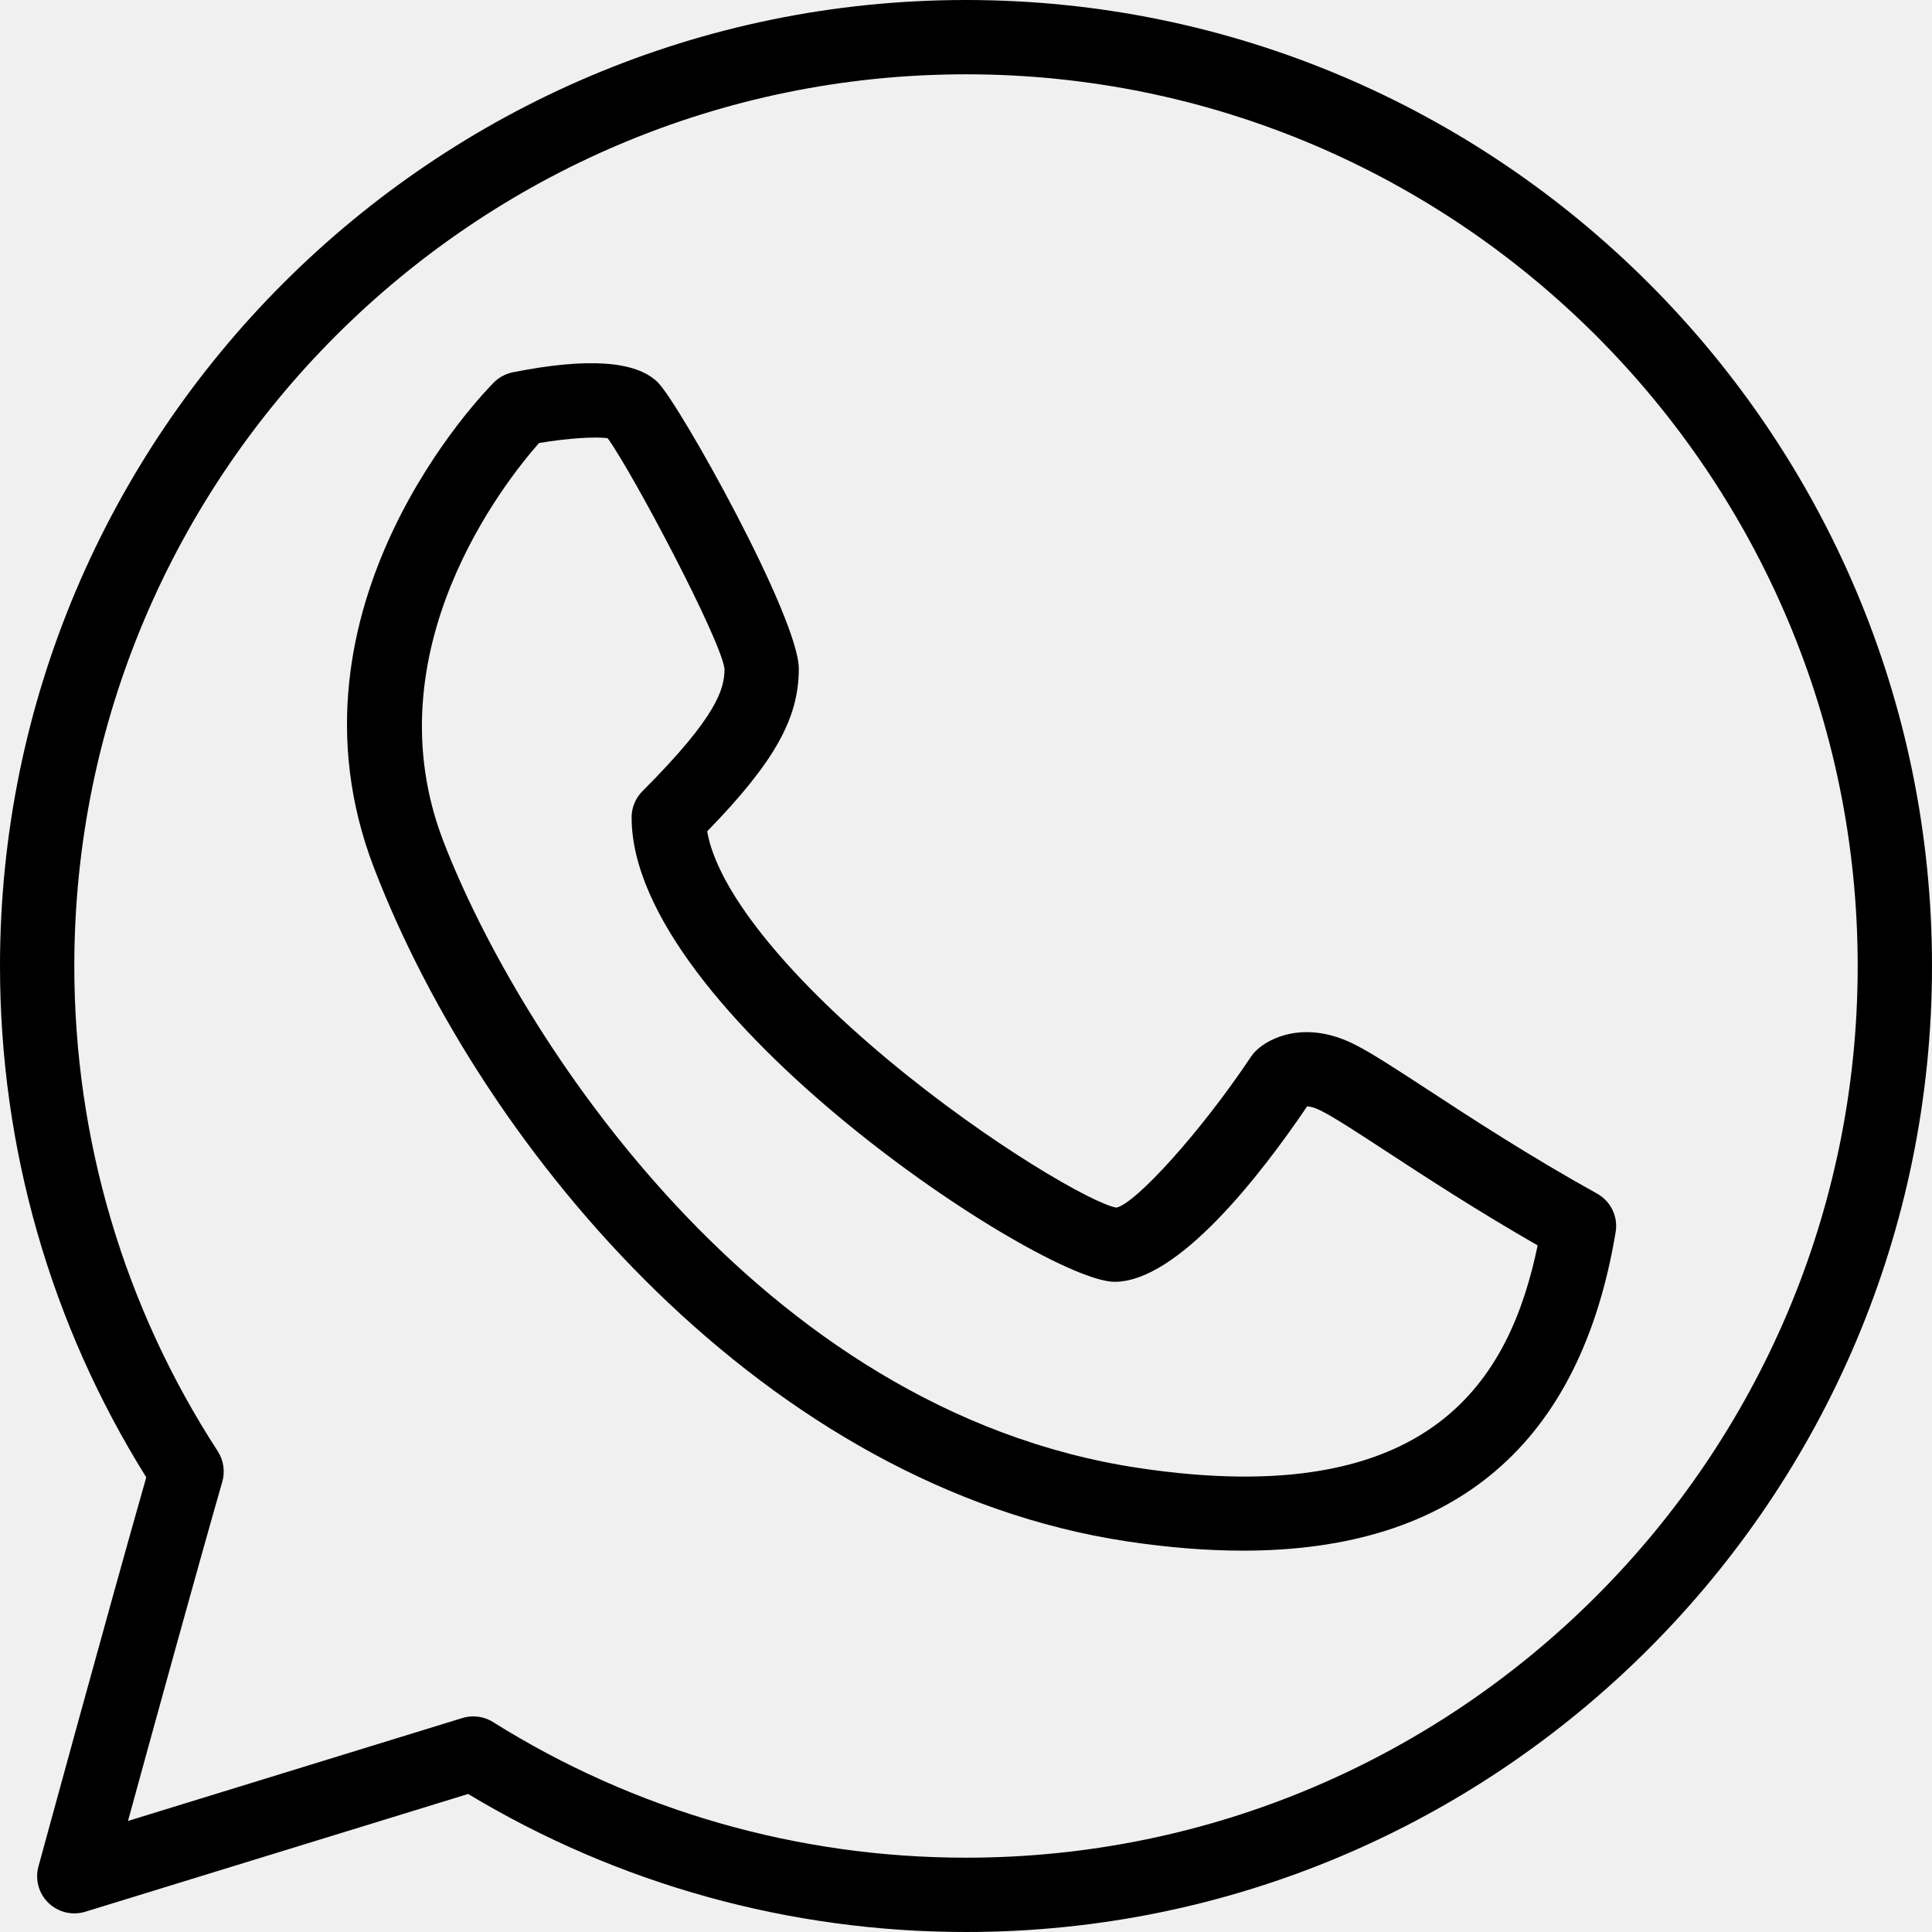
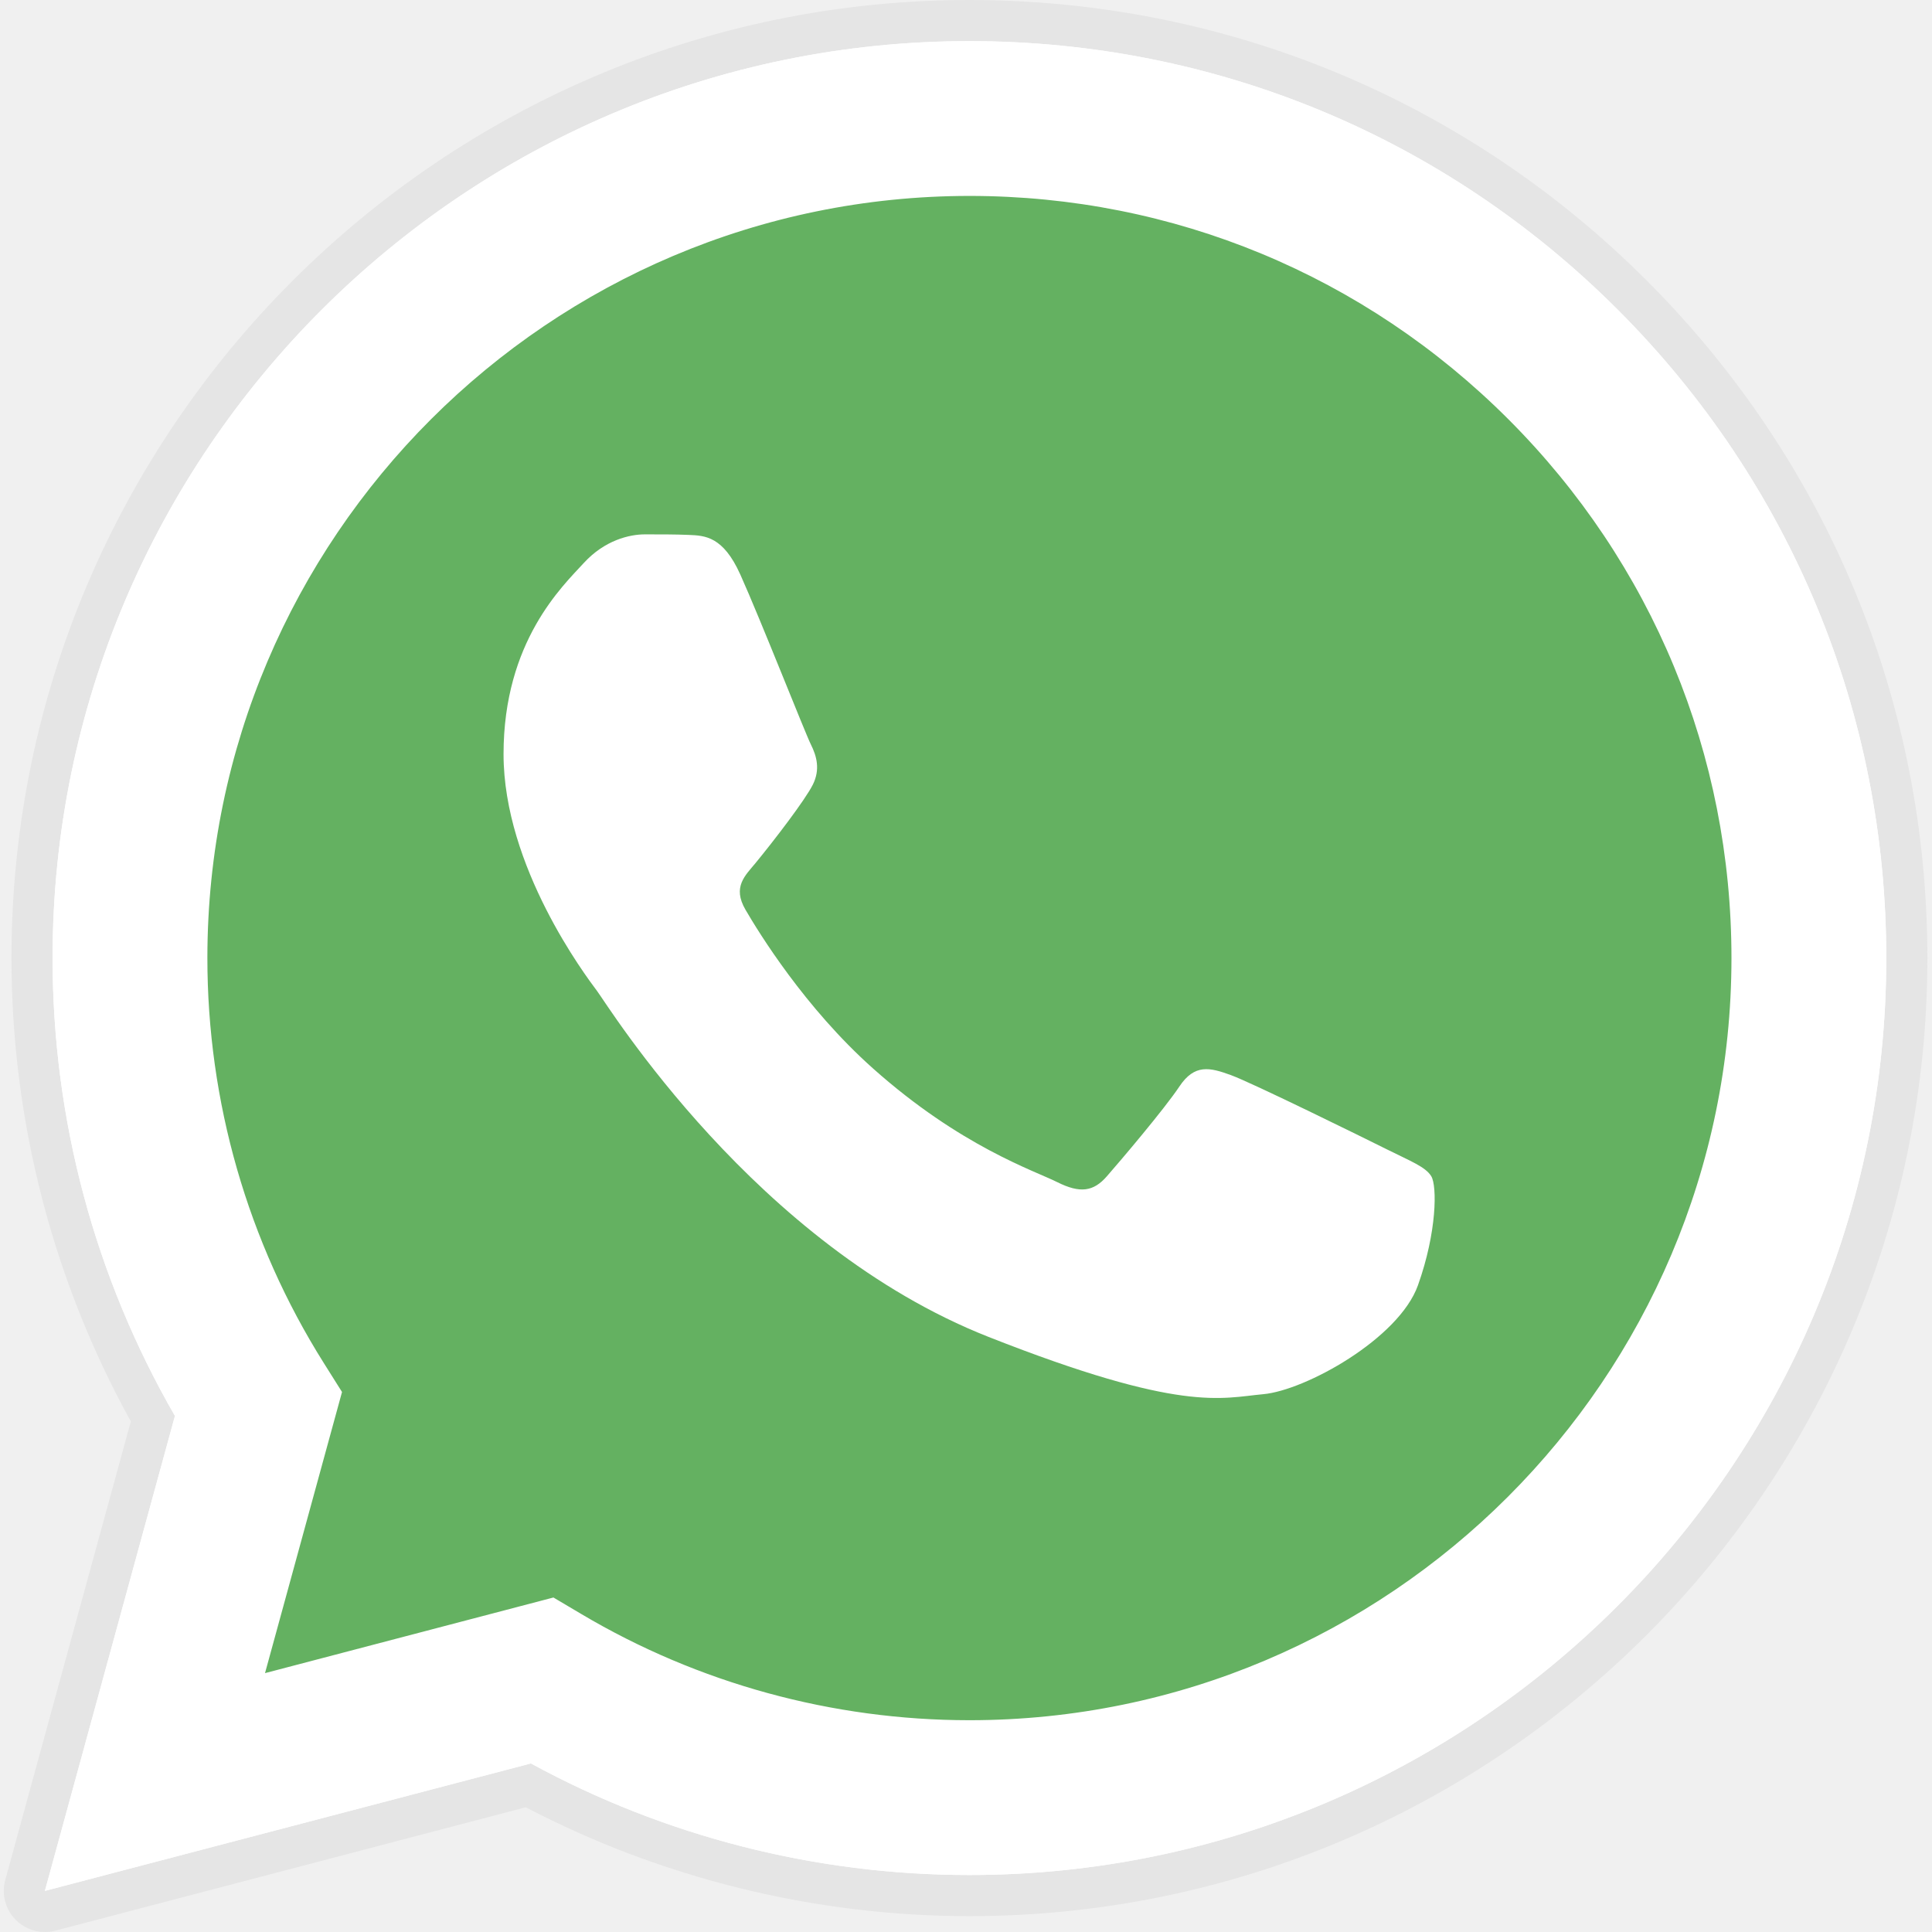
- <svg xmlns="http://www.w3.org/2000/svg" version="1.1" id="Capa_1" x="0px" y="0px" viewBox="0 0 52 52" style="enable-background:new 0 0 52 52;" xml:space="preserve">
-   <g>
-     <g>
-       <path d="M26,0C11.663,0,0,11.663,0,26c0,4.891,1.359,9.639,3.937,13.762C2.91,43.36,1.055,50.166,1.035,50.237    c-0.096,0.352,0.007,0.728,0.27,0.981c0.263,0.253,0.643,0.343,0.989,0.237L12.6,48.285C16.637,50.717,21.26,52,26,52    c14.337,0,26-11.663,26-26S40.337,0,26,0z M26,50c-4.519,0-8.921-1.263-12.731-3.651c-0.161-0.101-0.346-0.152-0.531-0.152    c-0.099,0-0.198,0.015-0.294,0.044l-8.999,2.77c0.661-2.413,1.849-6.729,2.538-9.13c0.08-0.278,0.035-0.578-0.122-0.821    C3.335,35.173,2,30.657,2,26C2,12.767,12.767,2,26,2s24,10.767,24,24S39.233,50,26,50z" />
-       <path d="M42.985,32.126c-1.846-1.025-3.418-2.053-4.565-2.803c-0.876-0.572-1.509-0.985-1.973-1.218    c-1.297-0.647-2.28-0.19-2.654,0.188c-0.047,0.047-0.089,0.098-0.125,0.152c-1.347,2.021-3.106,3.954-3.621,4.058    c-0.595-0.093-3.38-1.676-6.148-3.981c-2.826-2.355-4.604-4.61-4.865-6.146C20.847,20.51,21.5,19.336,21.5,18    c0-1.377-3.212-7.126-3.793-7.707c-0.583-0.582-1.896-0.673-3.903-0.273c-0.193,0.039-0.371,0.134-0.511,0.273    c-0.243,0.243-5.929,6.04-3.227,13.066c2.966,7.711,10.579,16.674,20.285,18.13c1.103,0.165,2.137,0.247,3.105,0.247    c5.71,0,9.08-2.873,10.029-8.572C43.556,32.747,43.355,32.331,42.985,32.126z M30.648,39.511    c-10.264-1.539-16.729-11.708-18.715-16.87c-1.97-5.12,1.663-9.685,2.575-10.717c0.742-0.126,1.523-0.179,1.849-0.128    c0.681,0.947,3.039,5.402,3.143,6.204c0,0.525-0.171,1.256-2.207,3.293C17.105,21.48,17,21.734,17,22c0,5.236,11.044,12.5,13,12.5    c1.701,0,3.919-2.859,5.182-4.722c0.073,0.003,0.196,0.028,0.371,0.116c0.36,0.181,0.984,0.588,1.773,1.104    c1.042,0.681,2.426,1.585,4.06,2.522C40.644,37.09,38.57,40.701,30.648,39.511z" />
-     </g>
+ <svg xmlns="http://www.w3.org/2000/svg" height="512pt" viewBox="-1 0 512 512" width="512pt">
+   <path d="m10.895 512c-2.875 0-5.672-1.137-7.746-3.234-2.734-2.766-3.789-6.781-2.762-10.535l33.285-121.547c-20.723-37.473-31.648-79.863-31.633-122.895.059-139.941 113.941-253.789 253.871-253.789 67.871.027 131.645 26.465 179.578 74.434 47.926 47.973 74.309 111.742 74.289 179.559-.062 139.945-113.945 253.801-253.867 253.801 0 0-.105 0-.109 0-40.871-.016-81.391-9.977-117.469-28.844l-124.676 32.695c-.914.238-1.844.355-2.762.355zm0 0" fill="#e5e5e5" />
+   <path d="m10.895 501.105 34.469-125.871c-21.262-36.84-32.445-78.629-32.43-121.441.055-133.934 109.047-242.898 242.977-242.898 64.992.027 125.996 25.324 171.871 71.238 45.871 45.914 71.125 106.945 71.102 171.855-.059 133.93-109.066 242.91-242.973 242.91-.008 0 .004 0 0 0h-.105c-40.664-.016-80.617-10.215-116.105-29.57zm134.77-77.75 7.379 4.371c31 18.398 66.543 28.129 102.789 28.148h.078c111.305 0 201.898-90.578 201.945-201.902.02-53.949-20.965-104.68-59.094-142.84-38.133-38.16-88.832-59.188-142.777-59.211-111.395 0-201.984 90.566-202.027 201.887-.016 38.148 10.656 75.297 30.875 107.445l4.805 7.641-20.406 74.5zm0 0" fill="#fff" />
+   <path d="m19.344 492.625 33.277-121.52c-20.531-35.562-31.324-75.91-31.312-117.234.051-129.297 105.273-234.488 234.559-234.488 62.75.027 121.645 24.449 165.922 68.773 44.289 44.324 68.664 103.242 68.641 165.898-.055 129.301-105.281 234.504-234.551 234.504-.012 0 .004 0 0 0h-.105c-39.254-.016-77.828-9.867-112.086-28.539zm0 0" fill="#64b161" />
+   <g fill="#fff">
+     <path d="m10.895 501.105 34.469-125.871c-21.262-36.84-32.445-78.629-32.43-121.441.055-133.934 109.047-242.898 242.977-242.898 64.992.027 125.996 25.324 171.871 71.238 45.871 45.914 71.125 106.945 71.102 171.855-.059 133.93-109.066 242.91-242.973 242.91-.008 0 .004 0 0 0h-.105c-40.664-.016-80.617-10.215-116.105-29.57zm134.77-77.75 7.379 4.371c31 18.398 66.543 28.129 102.789 28.148h.078c111.305 0 201.898-90.578 201.945-201.902.02-53.949-20.965-104.68-59.094-142.84-38.133-38.16-88.832-59.188-142.777-59.211-111.395 0-201.984 90.566-202.027 201.887-.016 38.148 10.656 75.297 30.875 107.445l4.805 7.641-20.406 74.5zm0 0" />
+     <path d="m195.184 152.246c-4.547-10.109-9.336-10.312-13.664-10.488-3.539-.152-7.59-.145-11.633-.145-4.047 0-10.625 1.523-16.188 7.598-5.566 6.074-21.254 20.762-21.254 50.633 0 29.875 21.758 58.738 24.793 62.793 3.035 4.051 42 67.309 103.707 91.645 51.285 20.227 61.719 16.203 72.852 15.191 11.133-1.012 35.918-14.688 40.977-28.863 5.062-14.176 5.062-26.324 3.543-28.867-1.52-2.527-5.566-4.047-11.637-7.082-6.07-3.035-35.918-17.727-41.484-19.75-5.566-2.027-9.613-3.035-13.66 3.043-4.051 6.07-15.676 19.742-19.219 23.789-3.543 4.059-7.086 4.566-13.156 1.527-6.07-3.043-25.625-9.449-48.82-30.133-18.047-16.09-30.234-35.965-33.777-42.043-3.539-6.07-.059-9.07 2.668-12.387 4.91-5.973 13.148-16.711 15.172-20.758 2.023-4.055 1.012-7.598-.504-10.637-1.52-3.035-13.32-33.059-18.715-45.066zm0 0" fill-rule="evenodd" />
  </g>
-   <g>
- </g>
-   <g>
- </g>
-   <g>
- </g>
-   <g>
- </g>
-   <g>
- </g>
-   <g>
- </g>
-   <g>
- </g>
-   <g>
- </g>
-   <g>
- </g>
-   <g>
- </g>
-   <g>
- </g>
-   <g>
- </g>
-   <g>
- </g>
-   <g>
- </g>
-   <g>
- </g>
</svg>
